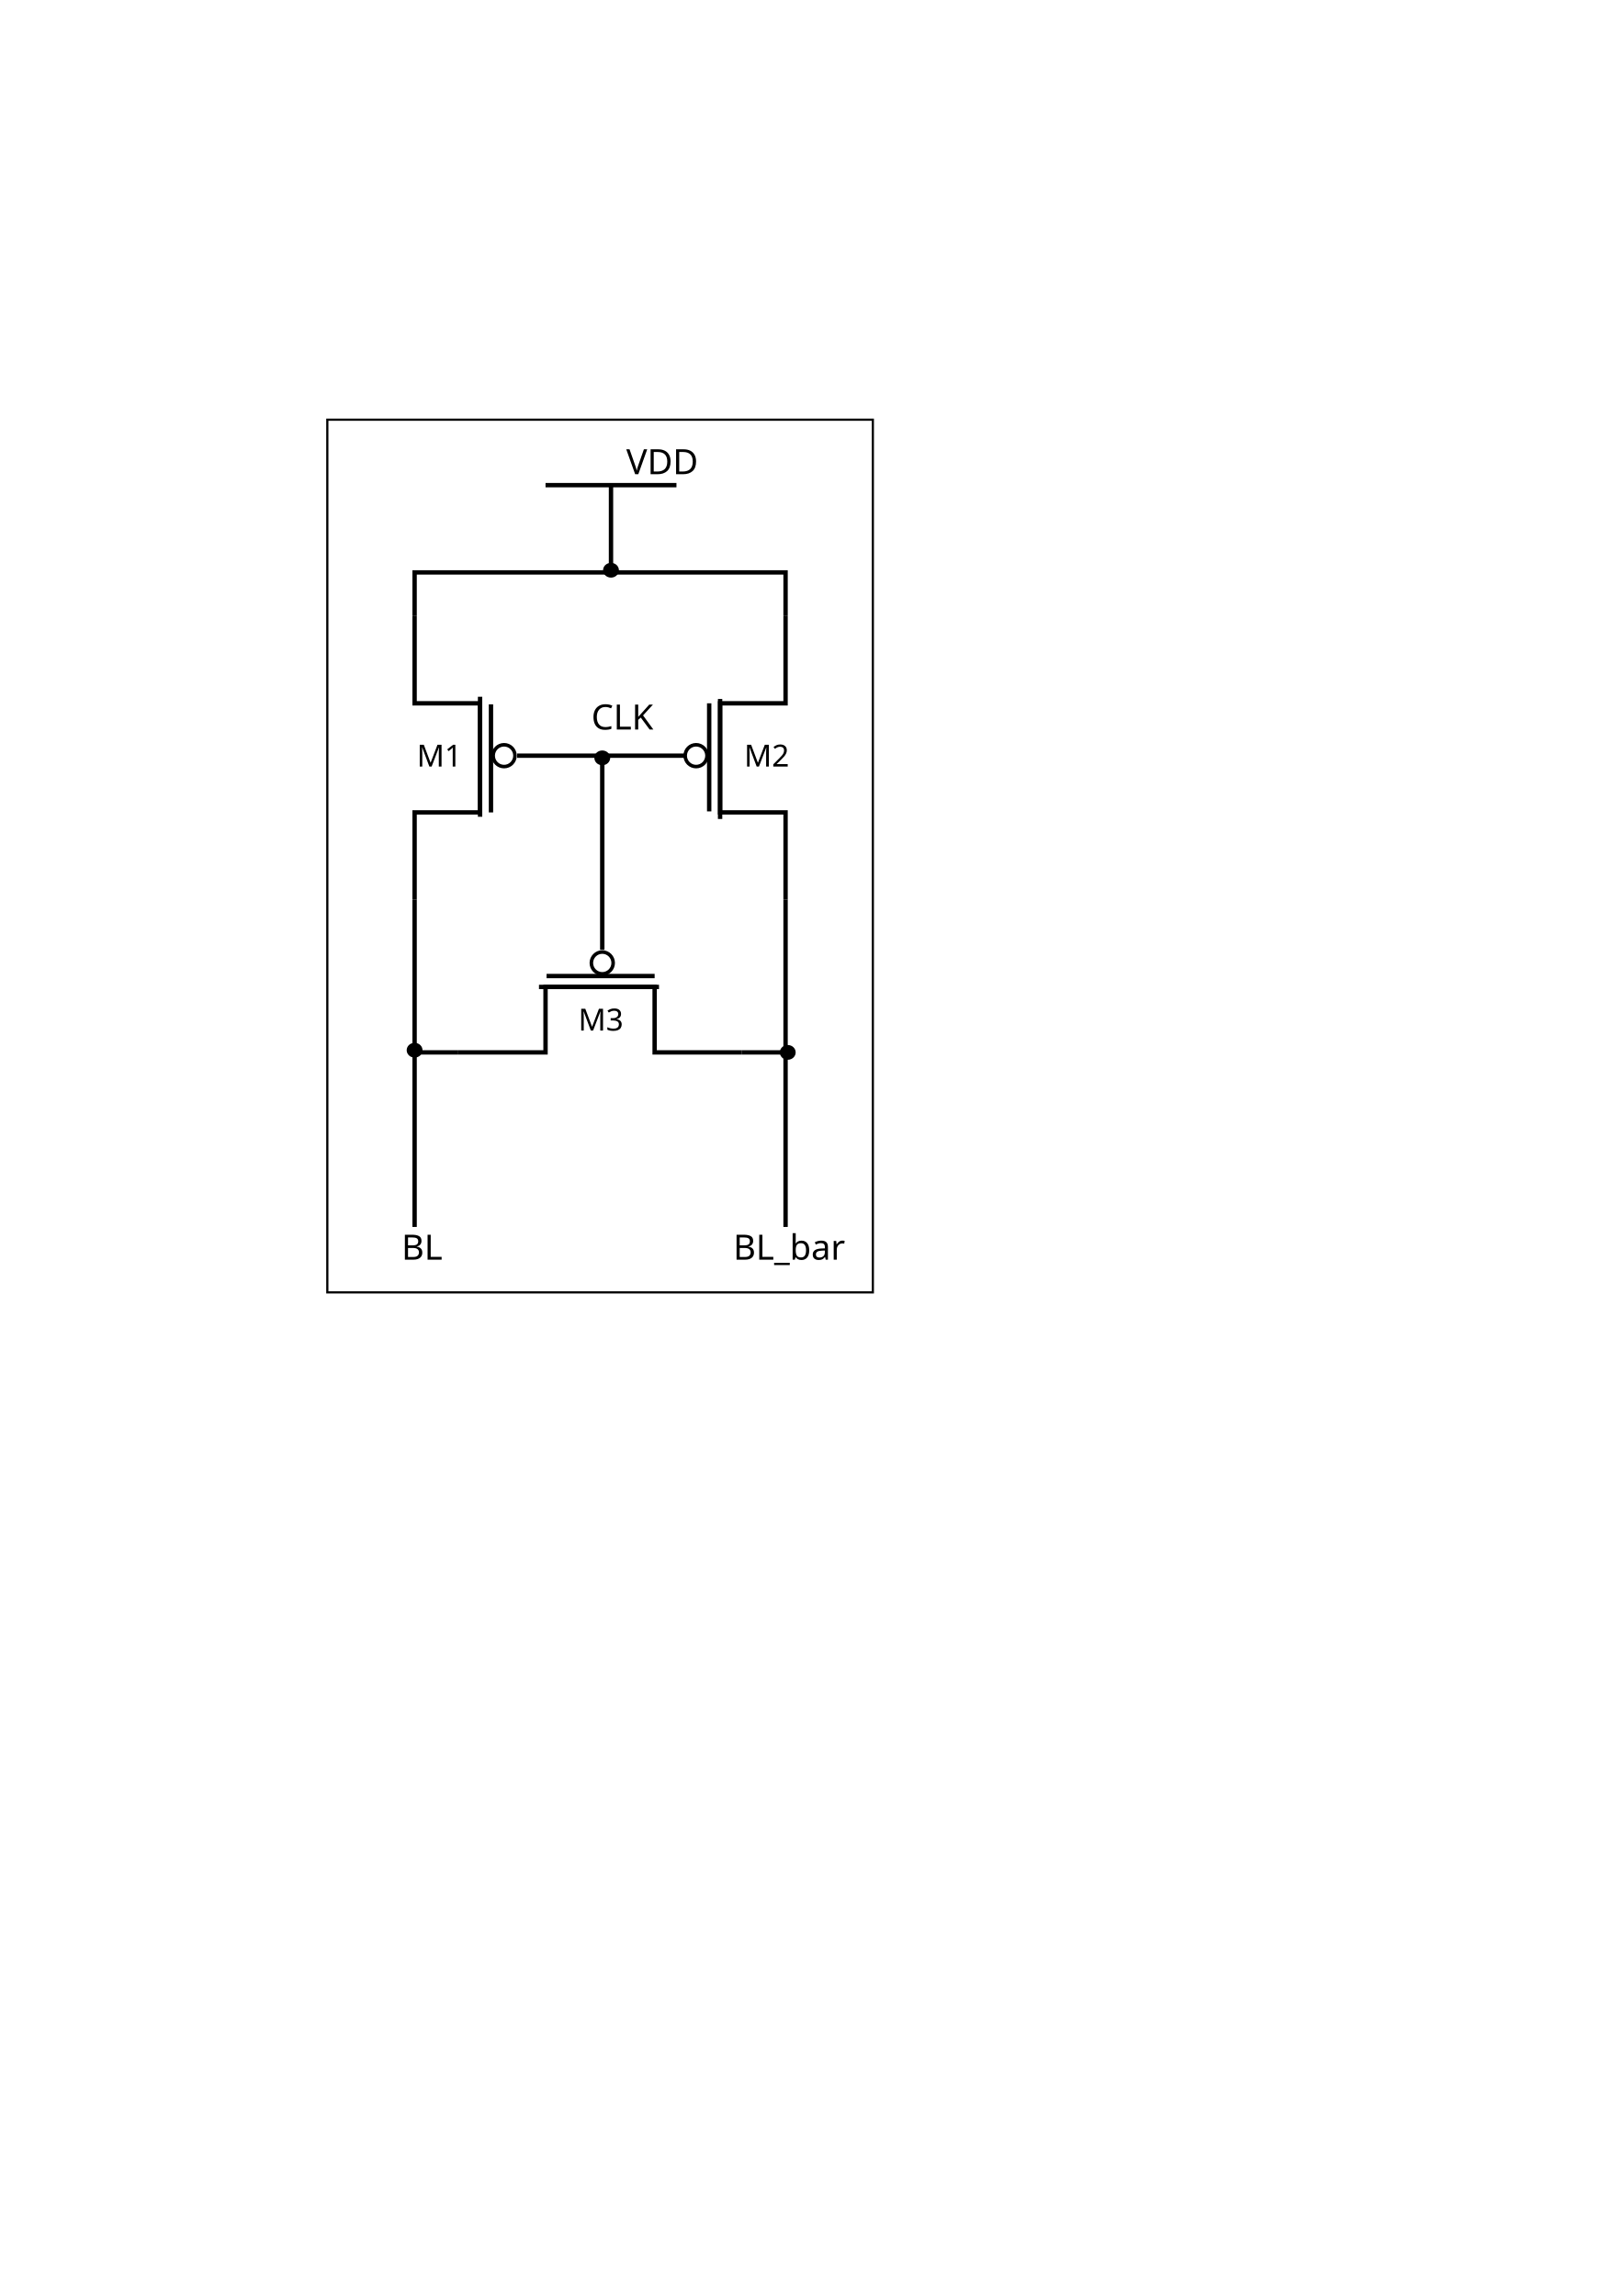
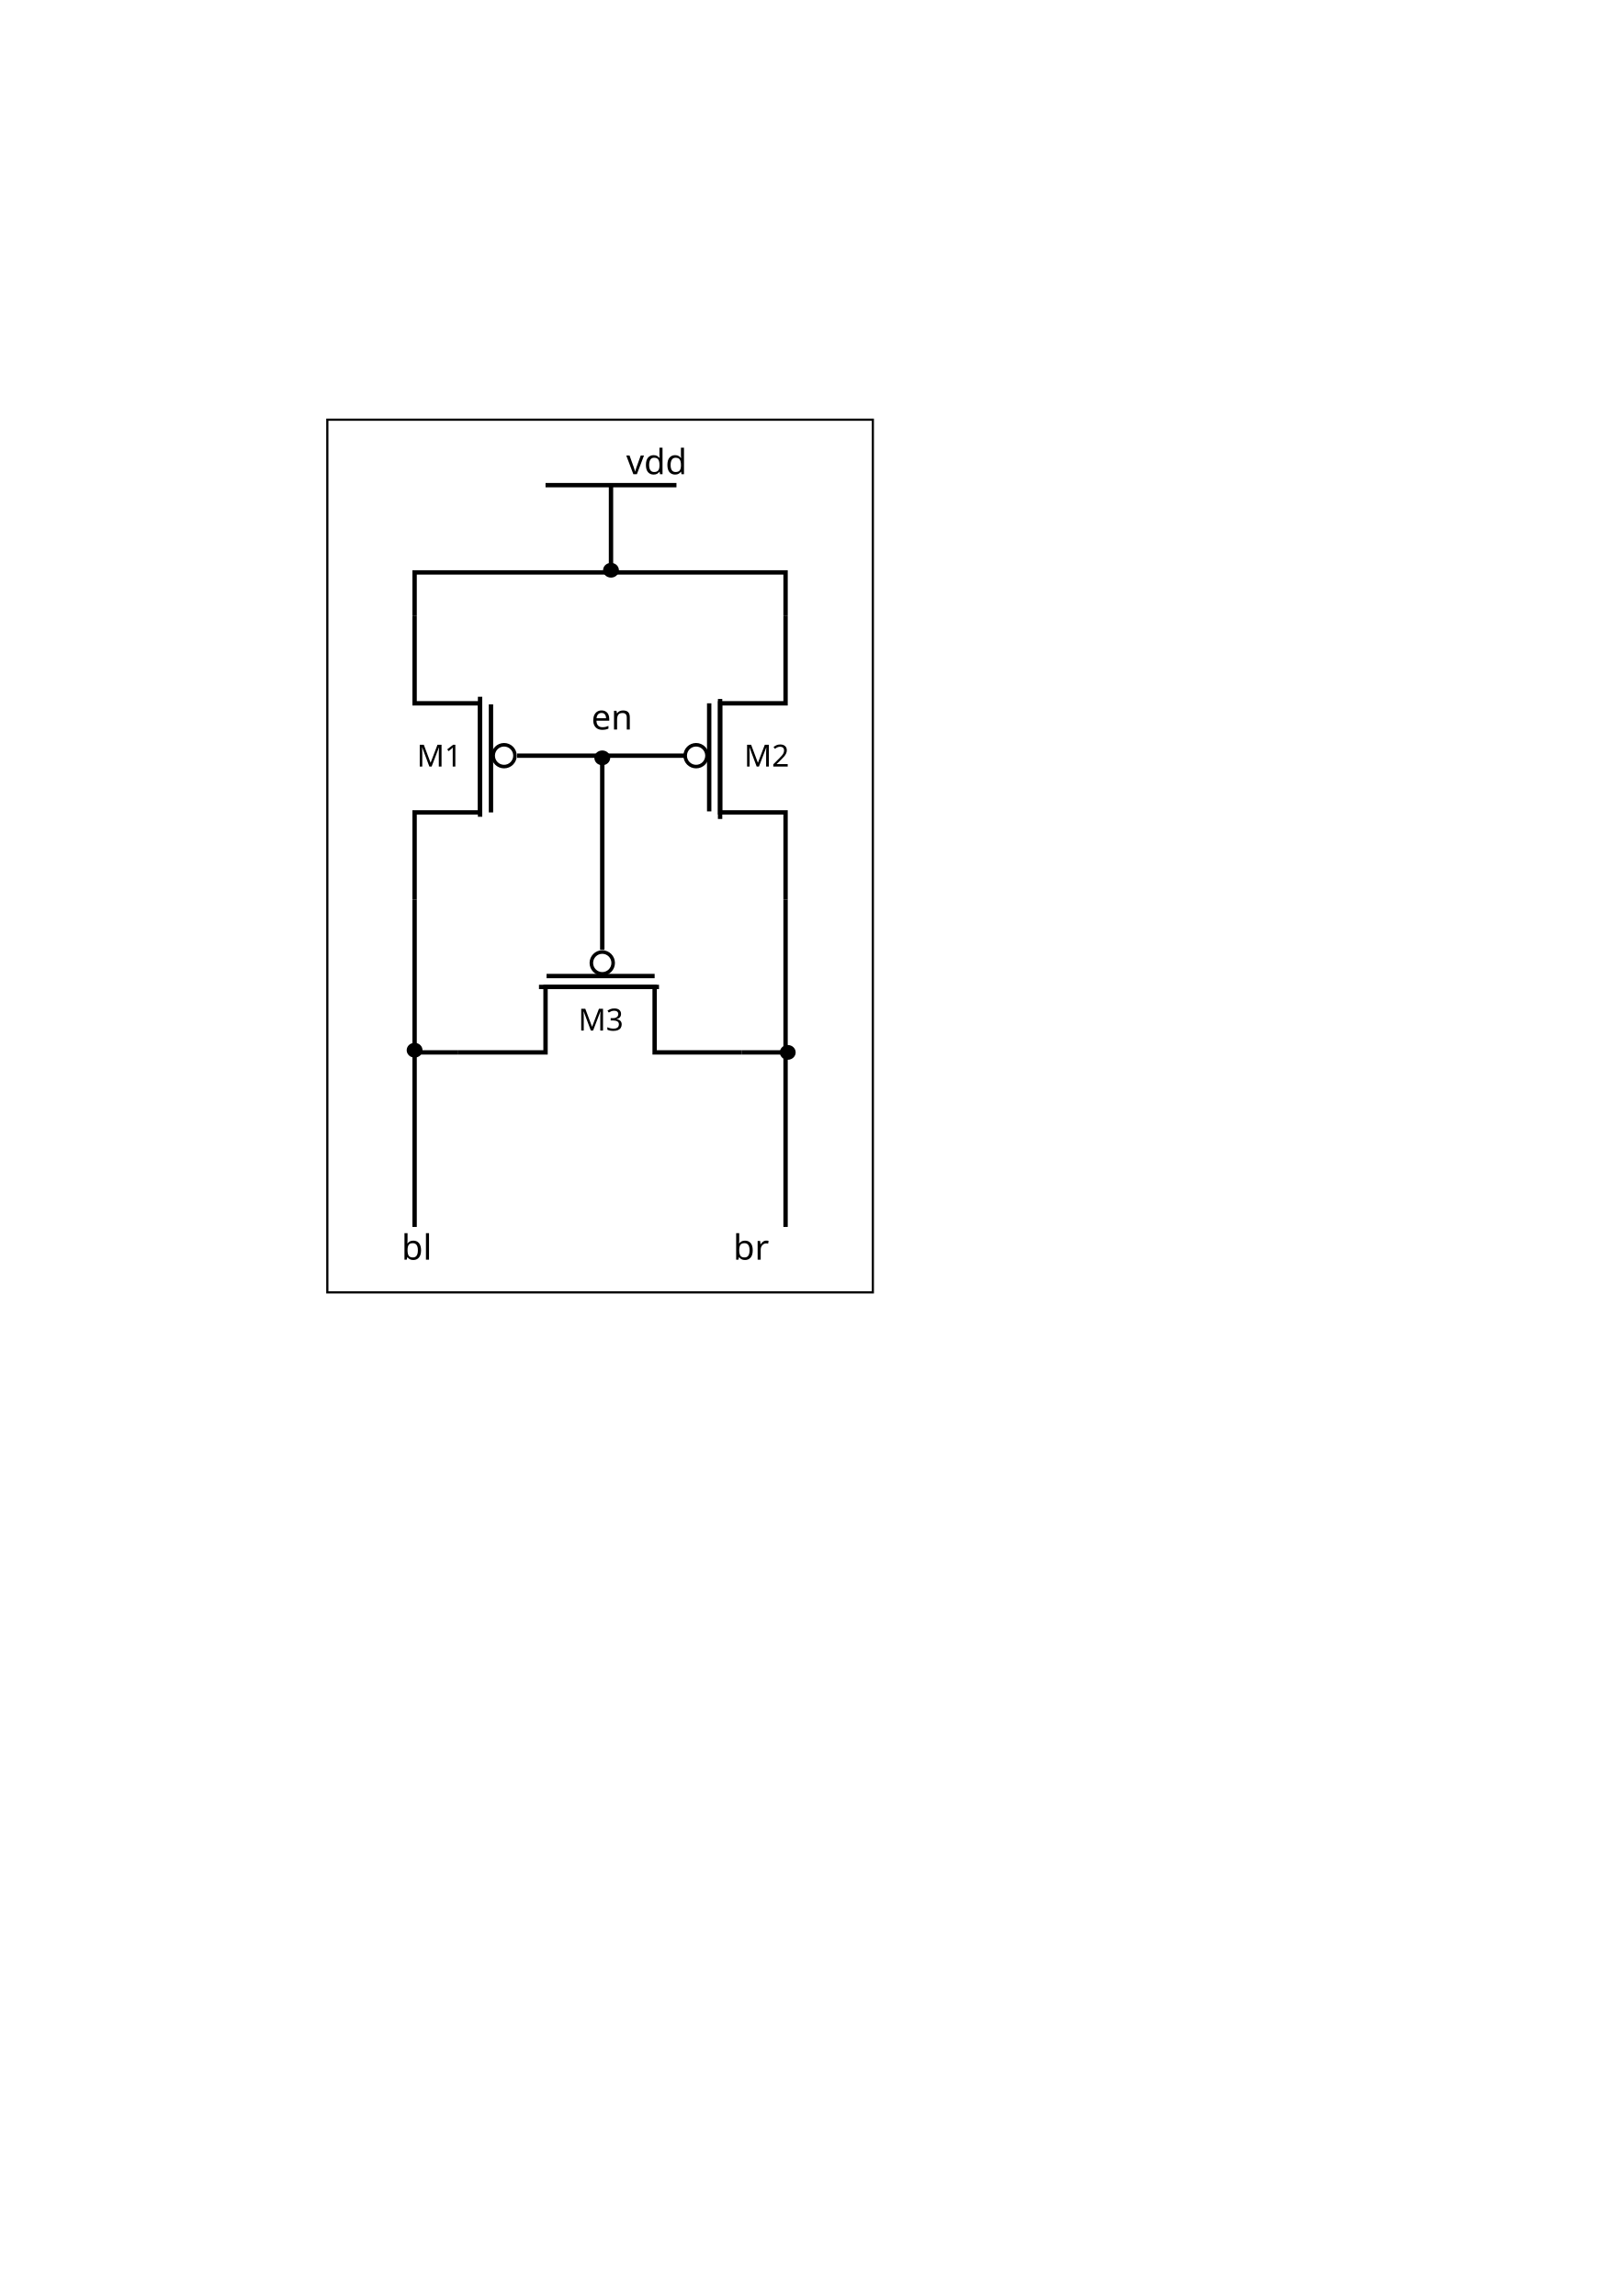
<svg xmlns="http://www.w3.org/2000/svg" width="744.094" height="1052.362" id="svg3222" version="1.1">
  <defs id="defs3224" />
  <g id="layer1">
    <g id="g4222" transform="matrix(0,1,-1,0,482.3622,172.3622)">
      <path id="path5141-5" d="m 110,292.362 40,0 0,-30 50,0 0,30 40,0" style="fill:none;stroke:#000000;stroke-width:2;stroke-linecap:butt;stroke-linejoin:miter;stroke-miterlimit:4;stroke-opacity:1;stroke-dasharray:none" />
      <path id="path5145-6" d="m 150.474,257.362 49.526,0" style="fill:none;stroke:#000000;stroke-width:2;stroke-linecap:butt;stroke-linejoin:miter;stroke-miterlimit:4;stroke-opacity:1;stroke-dasharray:none" />
      <path id="path3414" d="m 147,262.362 55,0" style="fill:none;stroke:#000000;stroke-width:2;stroke-linecap:butt;stroke-linejoin:miter;stroke-miterlimit:4;stroke-opacity:1;stroke-dasharray:none" />
    </g>
    <g transform="matrix(0,-1,1,0,67.63782,522.3622)" id="g4222-5">
      <path id="path5141-5-8" d="m 110,292.362 40,0 0,-30 50,0 0,30 40,0" style="fill:none;stroke:#000000;stroke-width:2;stroke-linecap:butt;stroke-linejoin:miter;stroke-miterlimit:4;stroke-opacity:1;stroke-dasharray:none" />
      <path id="path5145-6-8" d="m 150.474,257.362 49.526,0" style="fill:none;stroke:#000000;stroke-width:2;stroke-linecap:butt;stroke-linejoin:miter;stroke-miterlimit:4;stroke-opacity:1;stroke-dasharray:none" />
      <path id="path3414-9" d="m 147,262.362 55,0" style="fill:none;stroke:#000000;stroke-width:2;stroke-linecap:butt;stroke-linejoin:miter;stroke-miterlimit:4;stroke-opacity:1;stroke-dasharray:none" />
    </g>
    <g transform="translate(100,190)" id="g4222-9">
      <path id="path5141-5-1" d="m 110,292.362 40,0 0,-30 50,0 0,30 40,0" style="fill:none;stroke:#000000;stroke-width:2;stroke-linecap:butt;stroke-linejoin:miter;stroke-miterlimit:4;stroke-opacity:1;stroke-dasharray:none" />
      <path id="path5145-6-1" d="m 150.474,257.362 49.526,0" style="fill:none;stroke:#000000;stroke-width:2;stroke-linecap:butt;stroke-linejoin:miter;stroke-miterlimit:4;stroke-opacity:1;stroke-dasharray:none" />
      <path id="path3414-8" d="m 147,262.362 55,0" style="fill:none;stroke:#000000;stroke-width:2;stroke-linecap:butt;stroke-linejoin:miter;stroke-miterlimit:4;stroke-opacity:1;stroke-dasharray:none" />
    </g>
    <path style="fill:none;stroke:#000000;stroke-width:2;stroke-linecap:butt;stroke-linejoin:miter;stroke-opacity:1;stroke-miterlimit:4;stroke-dasharray:none" d="m 190,412.362 0,70 20,0" id="path4473" />
    <path style="fill:none;stroke:#000000;stroke-width:2;stroke-linecap:butt;stroke-linejoin:miter;stroke-opacity:1;stroke-miterlimit:4;stroke-dasharray:none" d="m 360,412.362 0,70 -20,0" id="path4475" />
    <path style="fill:none;stroke:#000000;stroke-width:2;stroke-linecap:butt;stroke-linejoin:miter;stroke-opacity:1;stroke-miterlimit:4;stroke-dasharray:none" d="m 360,282.362 0,-20 -170,0 0,20" id="path4477" />
    <path style="fill:none;stroke:#000000;stroke-width:2;stroke-linecap:butt;stroke-linejoin:miter;stroke-opacity:1;stroke-miterlimit:4;stroke-dasharray:none" d="m 360,482.362 0,80" id="path4479" />
    <path style="fill:none;stroke:#000000;stroke-width:2;stroke-linecap:butt;stroke-linejoin:miter;stroke-opacity:1;stroke-miterlimit:4;stroke-dasharray:none" d="m 190,482.362 0,80" id="path4481" />
    <path style="fill:none;stroke:#000000;stroke-width:2;stroke-linecap:butt;stroke-linejoin:miter;stroke-opacity:1;stroke-miterlimit:4;stroke-dasharray:none" d="m 280,262.362 0,-40 30,0 -60,0" id="path4483" />
    <path style="fill:none;stroke:#000000;stroke-width:1.626;stroke-miterlimit:4;stroke-opacity:1;stroke-dasharray:none" id="path6744" d="m 350,377.362 a 5,5 0 1 1 -10,0 5,5 0 1 1 10,0 z" transform="translate(-114,-31)" />
    <path style="fill:none;stroke:#000000;stroke-width:1.626;stroke-miterlimit:4;stroke-opacity:1;stroke-dasharray:none" id="path6744-2" d="m 350,377.362 a 5,5 0 1 1 -10,0 5,5 0 1 1 10,0 z" transform="translate(-26,-31)" />
    <path style="fill:none;stroke:#000000;stroke-width:1.626;stroke-miterlimit:4;stroke-opacity:1;stroke-dasharray:none" id="path6744-8" d="m 350,377.362 a 5,5 0 1 1 -10,0 5,5 0 1 1 10,0 z" transform="translate(-69,64)" />
    <text xml:space="preserve" style="font-style:normal;font-weight:normal;line-height:0%;font-family:sans-serif;letter-spacing:0px;word-spacing:0px;fill:#000000;fill-opacity:1;stroke:none" x="184" y="577.362" id="text4517">
-       <tspan id="tspan4519" x="184" y="577.362" style="font-size:16px;line-height:1.25;font-family:sans-serif">BL</tspan>
+       <tspan id="tspan4519" x="184" y="577.362" style="font-size:16px;line-height:1.25;font-family:sans-serif">bl</tspan>
    </text>
    <text xml:space="preserve" style="font-style:normal;font-weight:normal;line-height:0%;font-family:sans-serif;letter-spacing:0px;word-spacing:0px;fill:#000000;fill-opacity:1;stroke:none" x="336" y="577.362" id="text4521">
-       <tspan id="tspan4523" x="336" y="577.362" style="font-size:16px;line-height:1.25;font-family:sans-serif">BL_bar</tspan>
+       <tspan id="tspan4523" x="336" y="577.362" style="font-size:16px;line-height:1.25;font-family:sans-serif">br</tspan>
    </text>
    <text xml:space="preserve" style="font-style:normal;font-weight:normal;line-height:0%;font-family:sans-serif;letter-spacing:0px;word-spacing:0px;fill:#000000;fill-opacity:1;stroke:none" x="287" y="217.362" id="text4525">
-       <tspan id="tspan4527" x="287" y="217.362" style="font-size:16px;line-height:1.25;font-family:sans-serif">VDD</tspan>
+       <tspan id="tspan4527" x="287" y="217.362" style="font-size:16px;line-height:1.25;font-family:sans-serif">vdd</tspan>
    </text>
    <path style="fill:none;stroke:#000000;stroke-width:2;stroke-linecap:butt;stroke-linejoin:miter;stroke-opacity:1;stroke-miterlimit:4;stroke-dasharray:none" d="m 237,346.362 77,0" id="path4529" />
    <path style="fill:#000000;fill-opacity:1;stroke:#000000;stroke-width:2;stroke-miterlimit:4;stroke-opacity:1;stroke-dasharray:none" id="path7117-9-71" d="m 110,307.862 a 2,2.5 0 1 1 -4,0 2,2.5 0 1 1 4,0 z" transform="matrix(1.20922,0,0,0.9673762,145.4042,49.54363)" />
    <path style="fill:#000000;fill-opacity:1;stroke:#000000;stroke-width:2;stroke-miterlimit:4;stroke-opacity:1;stroke-dasharray:none" id="path7117-9-71-3" d="m 110,307.862 a 2,2.5 0 1 1 -4,0 2,2.5 0 1 1 4,0 z" transform="matrix(1.20922,0,0,0.9673762,230.4042,184.5436)" />
    <path style="fill:#000000;fill-opacity:1;stroke:#000000;stroke-width:2;stroke-miterlimit:4;stroke-opacity:1;stroke-dasharray:none" id="path7117-9-71-1" d="m 110,307.862 a 2,2.5 0 1 1 -4,0 2,2.5 0 1 1 4,0 z" transform="matrix(1.20922,0,0,0.9673762,149.4042,-36.45637)" />
    <path style="fill:#000000;fill-opacity:1;stroke:#000000;stroke-width:2;stroke-miterlimit:4;stroke-opacity:1;stroke-dasharray:none" id="path7117-9-71-31" d="m 110,307.862 a 2,2.5 0 1 1 -4,0 2,2.5 0 1 1 4,0 z" transform="matrix(1.20922,0,0,0.9673762,59.40421,183.5436)" />
    <text xml:space="preserve" style="font-style:normal;font-weight:normal;line-height:0%;font-family:sans-serif;letter-spacing:0px;word-spacing:0px;fill:#000000;fill-opacity:1;stroke:none" x="271" y="334.362" id="text4791">
-       <tspan id="tspan4793" x="271" y="334.362" style="font-size:16px;line-height:1.25;font-family:sans-serif">CLK</tspan>
+       <tspan id="tspan4793" x="271" y="334.362" style="font-size:16px;line-height:1.25;font-family:sans-serif">en</tspan>
    </text>
    <text xml:space="preserve" style="font-style:normal;font-weight:normal;line-height:0%;font-family:sans-serif;letter-spacing:0px;word-spacing:0px;fill:#000000;fill-opacity:1;stroke:none" x="191" y="351.362" id="text4795">
      <tspan id="tspan4797" x="191" y="351.362" style="font-size:14px;line-height:1.25;font-family:sans-serif">M1</tspan>
    </text>
    <text xml:space="preserve" style="font-style:normal;font-weight:normal;line-height:0%;font-family:sans-serif;letter-spacing:0px;word-spacing:0px;fill:#000000;fill-opacity:1;stroke:none" x="341" y="351.362" id="text4799">
      <tspan id="tspan4801" x="341" y="351.362" style="font-size:14px;line-height:1.25;font-family:sans-serif">M2</tspan>
    </text>
    <text xml:space="preserve" style="font-style:normal;font-weight:normal;line-height:0%;font-family:sans-serif;letter-spacing:0px;word-spacing:0px;fill:#000000;fill-opacity:1;stroke:none" x="265" y="472.362" id="text4803">
      <tspan id="tspan4805" x="265" y="472.362" style="font-size:14px;line-height:1.25;font-family:sans-serif">M3</tspan>
    </text>
    <path style="fill:none;stroke:#000000;stroke-width:2.011;stroke-linecap:butt;stroke-linejoin:miter;stroke-miterlimit:4;stroke-opacity:1;stroke-dasharray:none" d="m 276,435.351 0,-87.989" id="path5336" />
    <path style="fill:none;stroke:#000000;stroke-width:1px;stroke-linecap:butt;stroke-linejoin:miter;stroke-opacity:1" d="m 400,572.362 0,20 -250,0 0,-400 250,0 z" id="path7280" />
  </g>
</svg>
